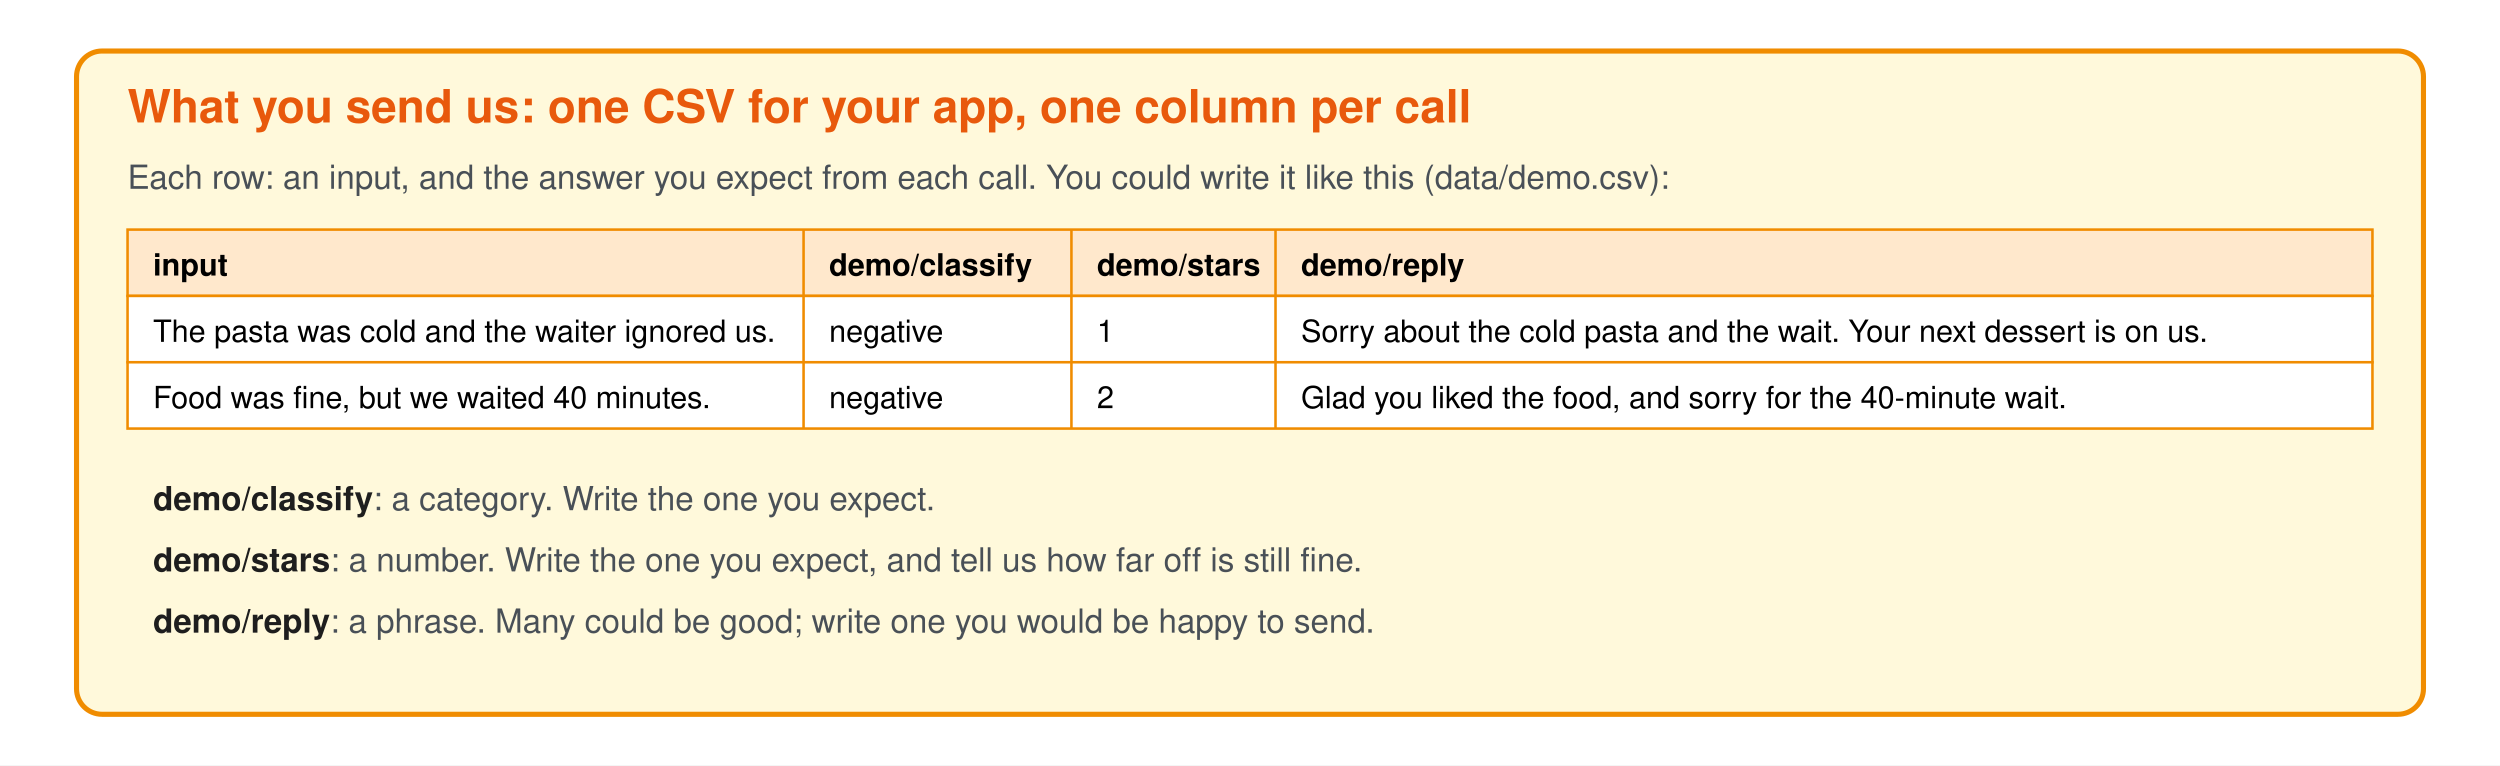
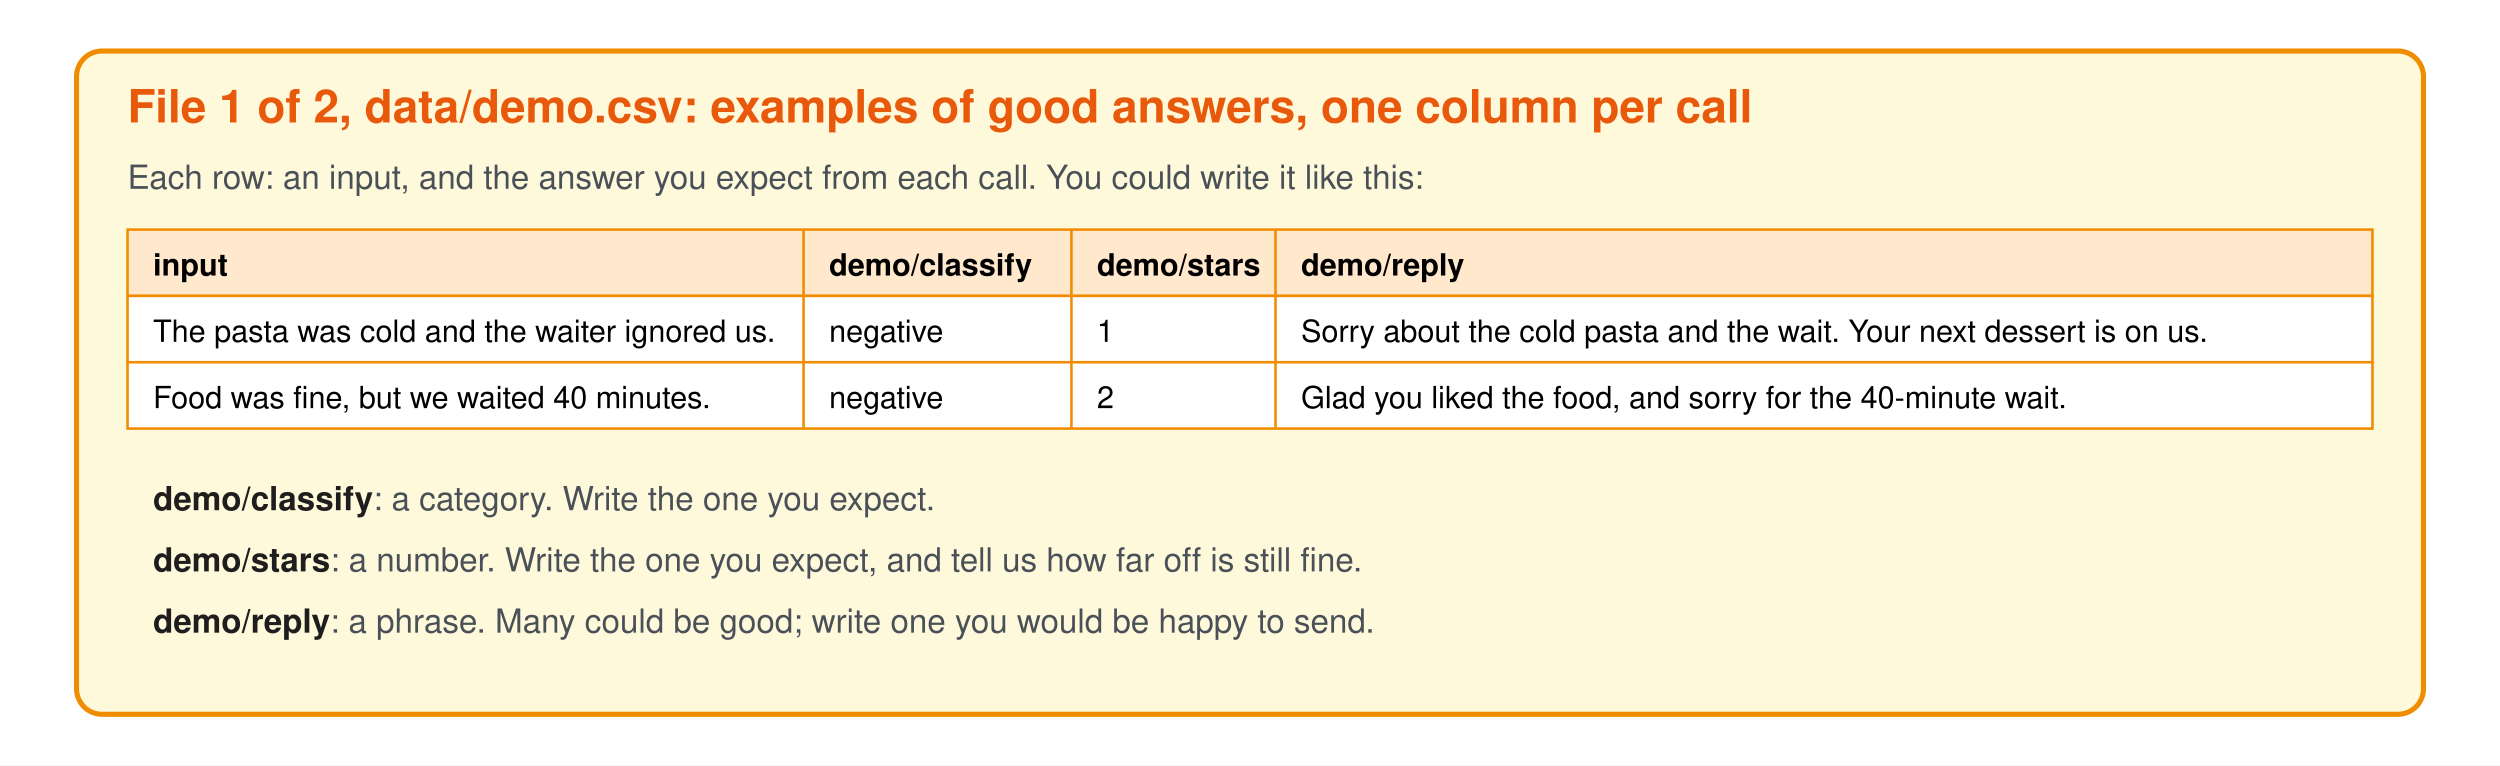
<svg xmlns="http://www.w3.org/2000/svg" viewBox="0 0 980 300" font-family="Helvetica, Arial, sans-serif" font-size="14">
  <rect width="980" height="300" fill="#ffffff" />
  <rect x="30" y="20" width="920" height="260" rx="10" fill="#fff9db" stroke="#f08c00" stroke-width="2" />
-   <text x="50" y="48" font-size="18" font-weight="bold" fill="#e8590c">What you send us: one CSV for your app, one column per call</text>
-   <text x="50" y="74" font-size="13" fill="#495057">Each row: an input, and the answer you expect from each call. You could write it like this (data/demo.csv):</text>
+   <text x="50" y="48" font-size="18" font-weight="bold" fill="#e8590c">File 1 of 2, data/demo.csv: examples of good answers, one column per call</text>
+   <text x="50" y="74" font-size="13" fill="#495057">Each row: an input, and the answer you expect from each call. You could write it like this:</text>
  <g font-size="12">
    <rect x="50" y="90" width="880" height="26" fill="#ffe8cc" stroke="#f08c00" />
    <rect x="50" y="116" width="880" height="26" fill="#ffffff" stroke="#f08c00" />
    <rect x="50" y="142" width="880" height="26" fill="#ffffff" stroke="#f08c00" />
    <line x1="315" y1="90" x2="315" y2="168" stroke="#f08c00" />
    <line x1="420" y1="90" x2="420" y2="168" stroke="#f08c00" />
    <line x1="500" y1="90" x2="500" y2="168" stroke="#f08c00" />
    <text x="60" y="108" font-weight="bold">input</text>
    <text x="325" y="108" font-weight="bold">demo/classify</text>
    <text x="430" y="108" font-weight="bold">demo/stars</text>
    <text x="510" y="108" font-weight="bold">demo/reply</text>
    <text x="60" y="134">The pasta was cold and the waiter ignored us.</text>
    <text x="325" y="134">negative</text>
    <text x="430" y="134">1</text>
    <text x="510" y="134">Sorry about the cold pasta and the wait. Your next dessert is on us.</text>
    <text x="60" y="160">Food was fine, but we waited 40 minutes.</text>
    <text x="325" y="160">negative</text>
    <text x="430" y="160">2</text>
    <text x="510" y="160">Glad you liked the food, and sorry for the 40-minute wait.</text>
  </g>
  <g font-size="13" fill="#495057">
    <text x="60" y="200">
      <tspan font-weight="bold" fill="#1e1e1e">demo/classify</tspan>: a category. Write the one you expect.</text>
    <text x="60" y="224">
      <tspan font-weight="bold" fill="#1e1e1e">demo/stars</tspan>: a number. Write the one you expect, and tell us how far off is still fine.</text>
    <text x="60" y="248">
      <tspan font-weight="bold" fill="#1e1e1e">demo/reply</tspan>: a phrase. Many could be good; write one you would be happy to send.</text>
  </g>
</svg>
